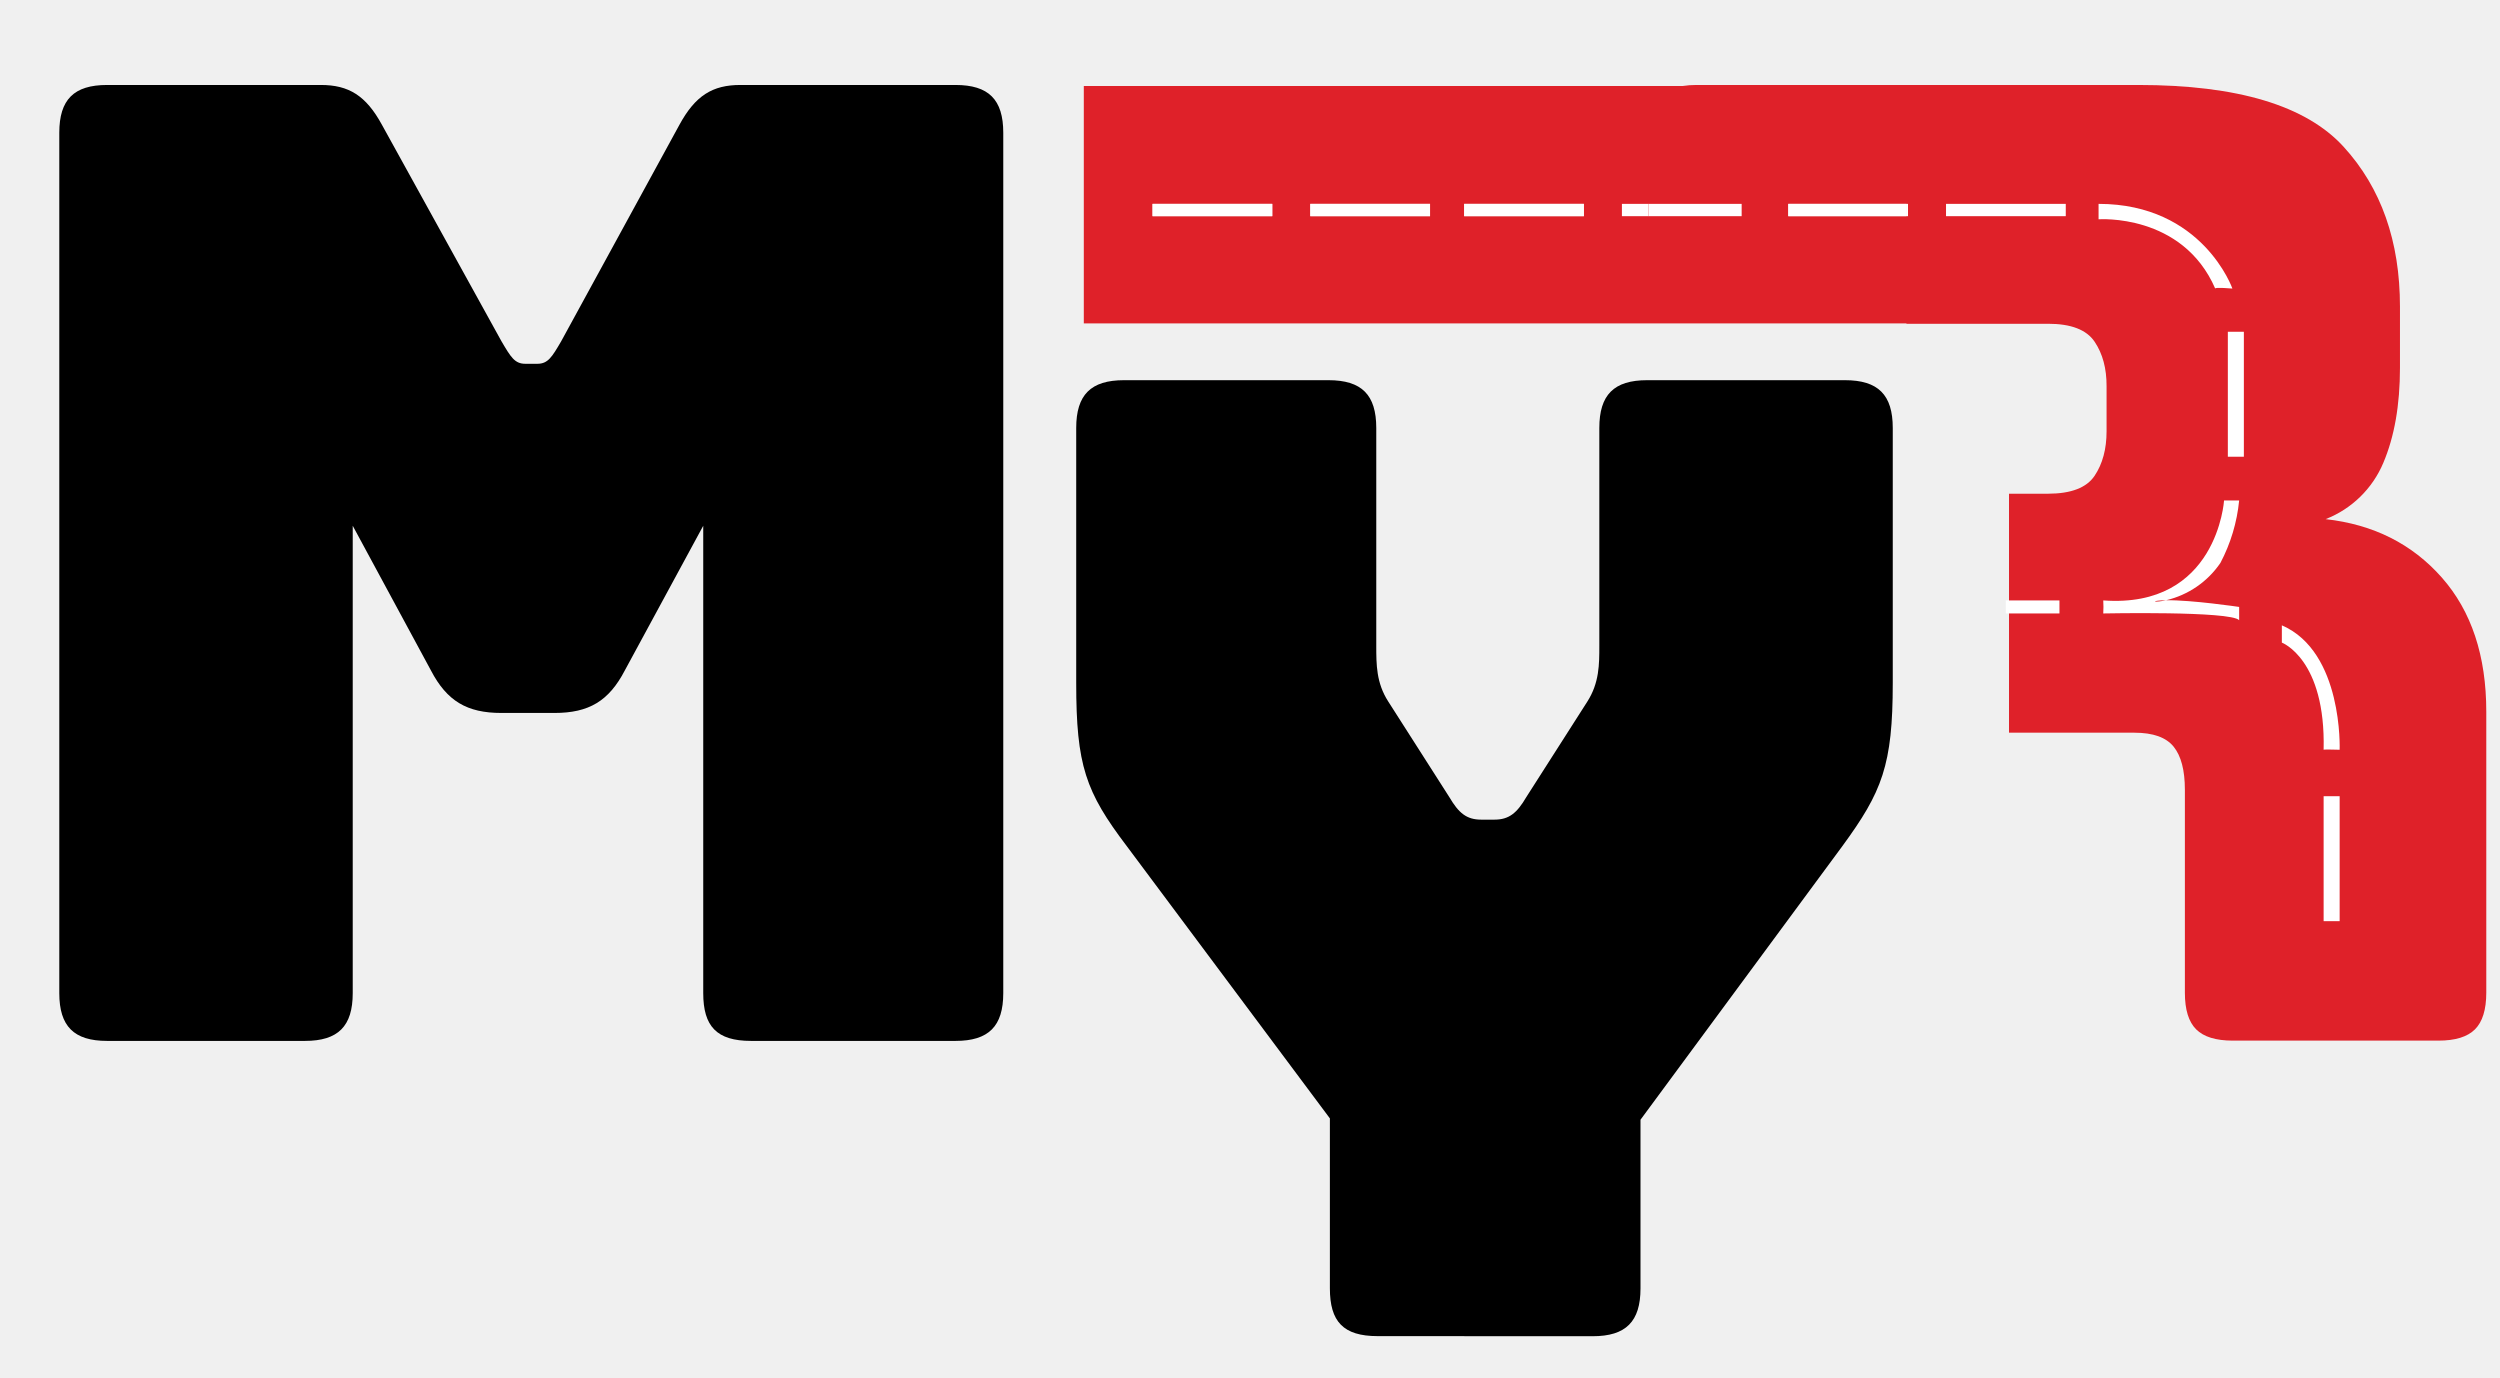
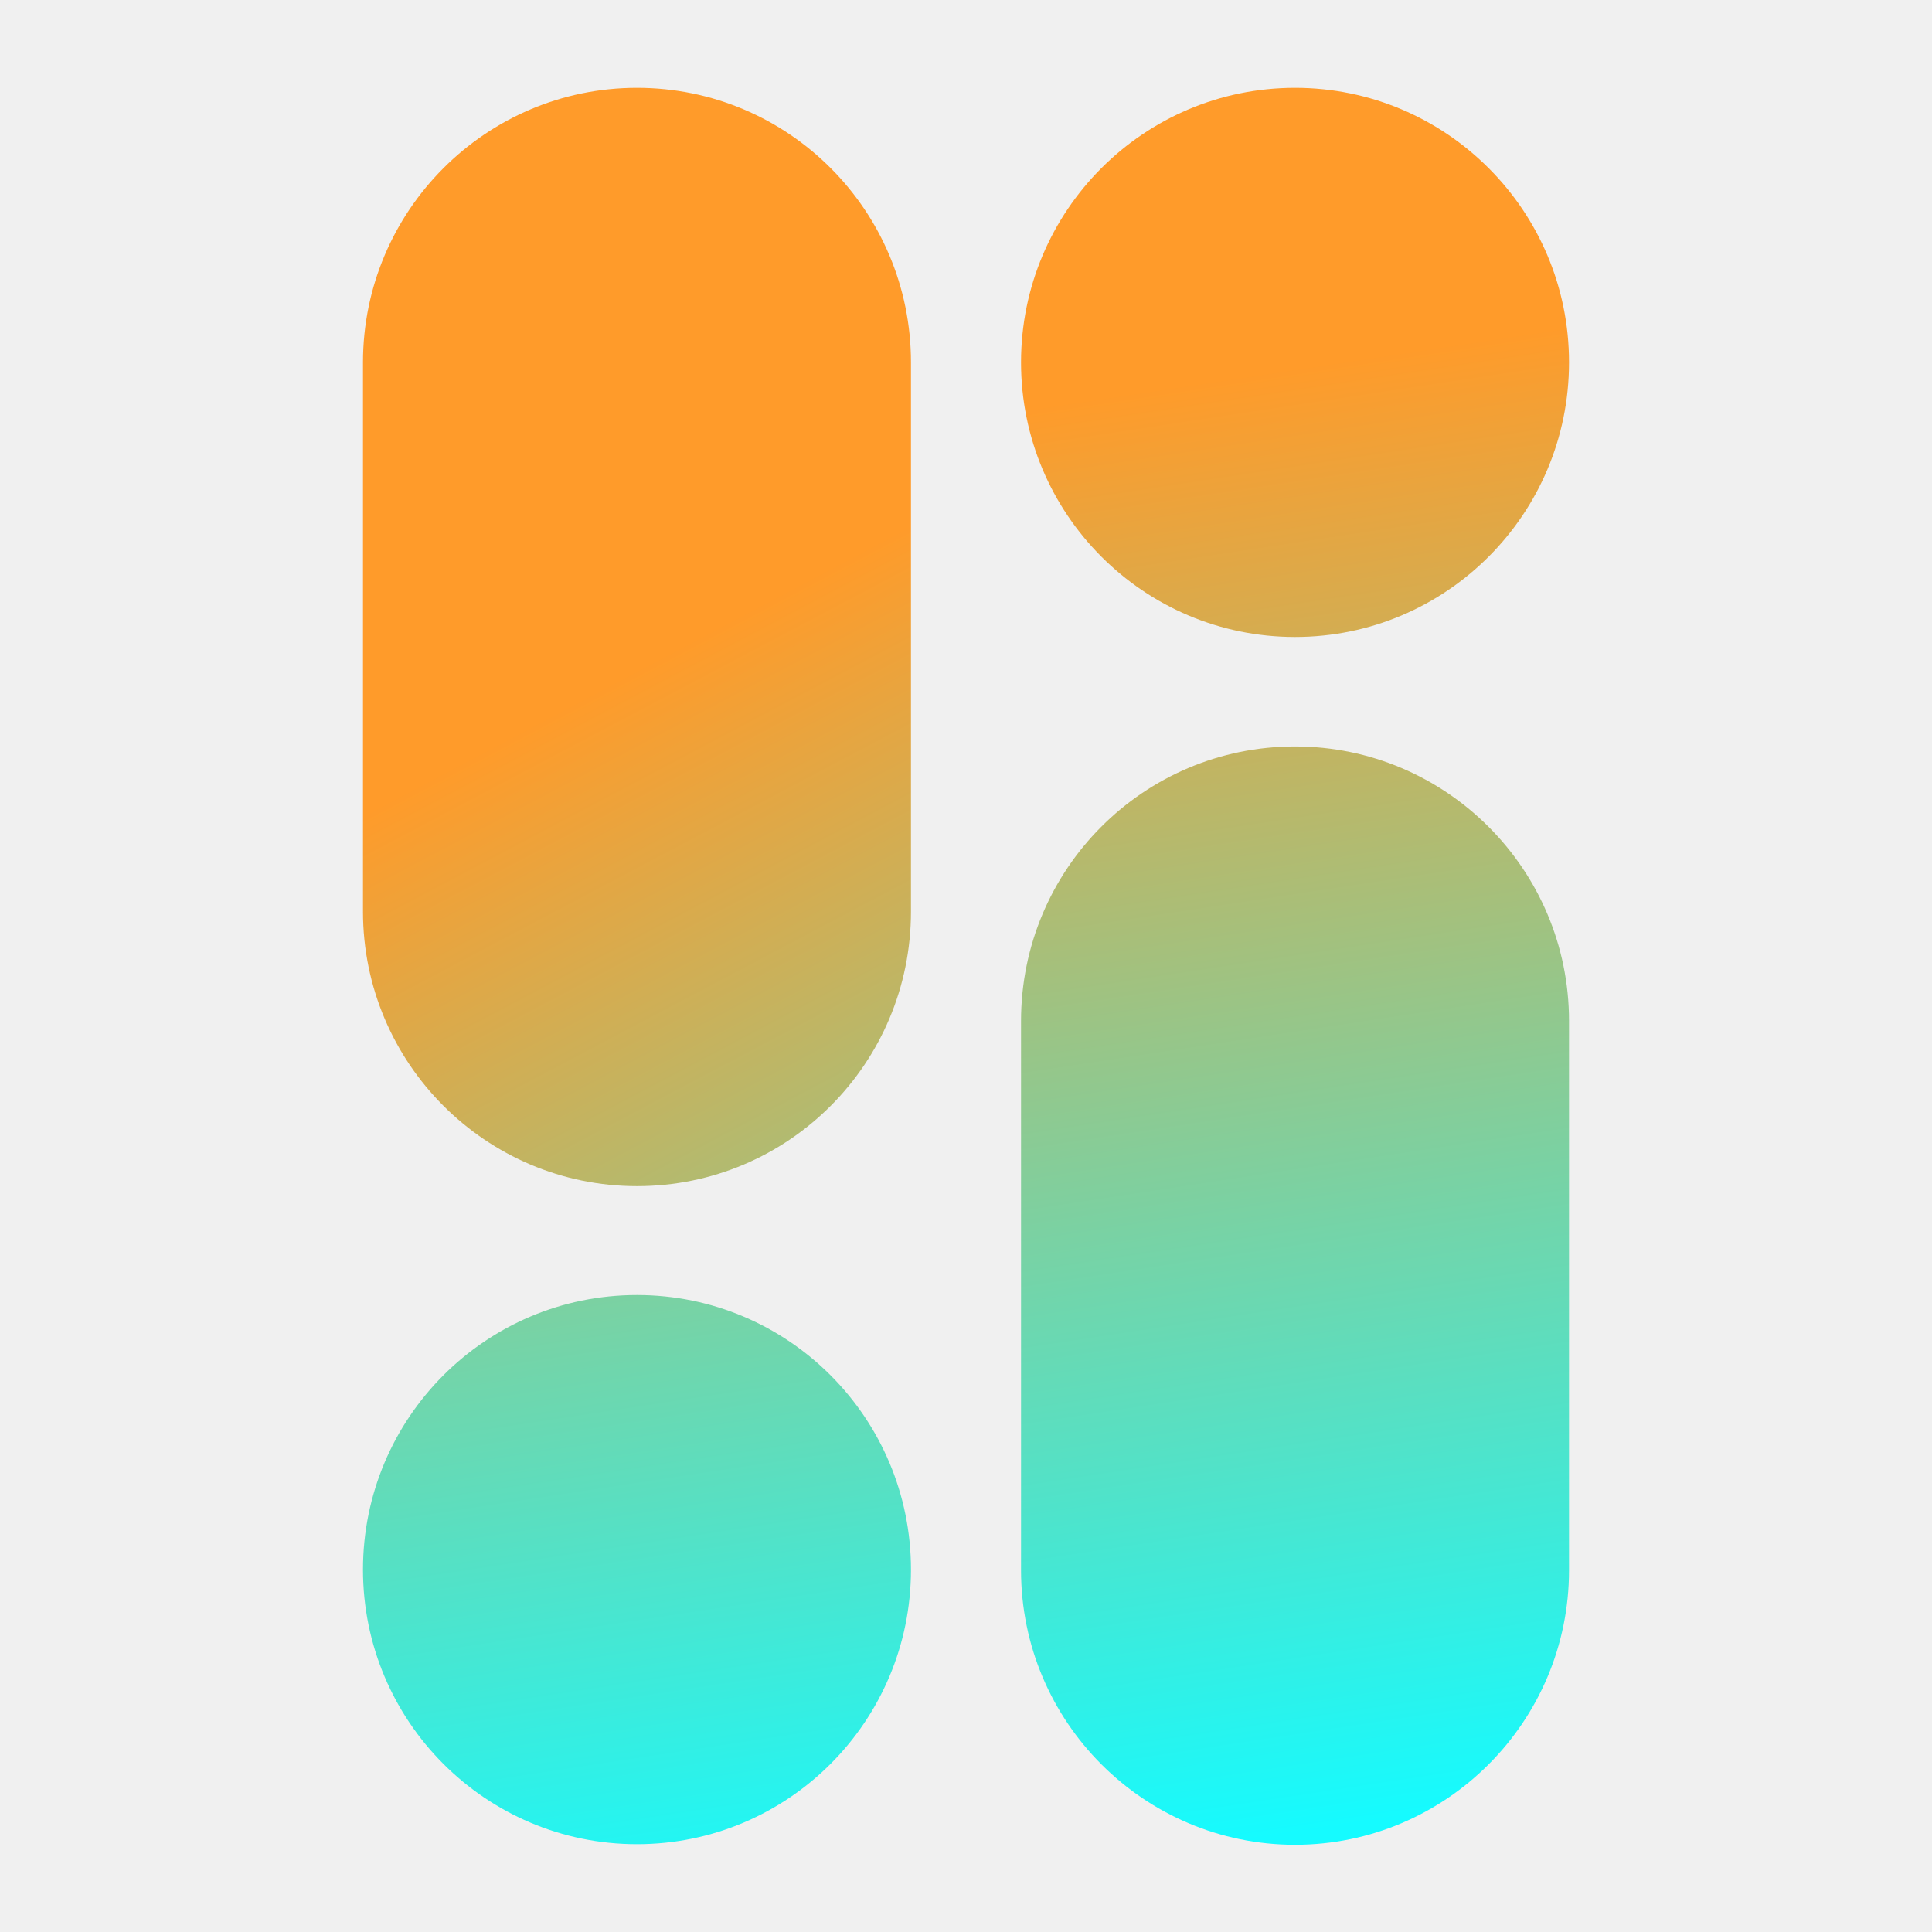
- <svg xmlns="http://www.w3.org/2000/svg" id="Layer_1" data-name="Layer 1" viewBox="0 0 800.26 441.04">
-   <defs>
-     <style>.cls-1{fill:#df2129;}.cls-2{fill:#fde92d;}.cls-3{fill:#fff;}</style>
-   </defs>
-   <path d="M34.28,333.2c-10.62,0-15.3-4.68-15.3-15.3V42.5c0-10.63,4.68-15.3,15.3-15.3h68.43c8.92,0,14.45,3.4,19.55,12.75l38.25,69.27c3,5.1,4.25,7.23,7.65,7.23H172c3.4,0,4.68-2.13,7.65-7.23L217.46,40C222.56,30.6,228.08,27.2,237,27.2h68.85c10.63,0,15.3,4.67,15.3,15.3V317.9c0,10.62-4.67,15.3-15.3,15.3H240.41c-11,0-15.3-4.68-15.3-15.3V168.3L200,214.62c-5.1,9.78-11.47,13.6-22.52,13.6h-17c-11,0-17.43-3.82-22.53-13.6L112.91,168.3V317.9c0,10.62-4.68,15.3-15.3,15.3Z" />
-   <path d="M441,427.7c-11.05,0-15.3-4.68-15.3-15.3V358l-65-87.13C347.48,253.45,344.5,245,344.5,218.6V137c0-10.63,4.68-15.3,15.3-15.3h65.45c10.63,0,15.3,4.67,15.3,15.3v69.7c0,6,0,11.9,3.83,17.85l19.55,30.6c3,5.1,5.52,7.22,10.2,7.22h4.25c4.67,0,7.22-2.12,10.2-7.22l19.55-30.6c3.82-6,3.82-11.9,3.82-17.85V137c0-10.63,4.68-15.3,15.3-15.3h63.33c10.62,0,15.3,4.67,15.3,15.3v81.6c0,26.35-3.4,34.85-16.15,52.27l-64.6,87.56v54c0,10.62-4.68,15.3-15.3,15.3Z" />
-   <rect class="cls-1" x="622.93" y="65.26" width="38.33" height="3.94" />
-   <rect class="cls-1" x="643.26" y="192.2" width="17.17" height="4.17" />
-   <path class="cls-1" d="M671.76,70.2V65.26c33.34,0,42.84,27.11,42.84,27.11s-5.67-.5-5.5,0C698.6,68.2,671.76,70.2,671.76,70.2" />
-   <path class="cls-1" d="M716.76,194.28v4.25c-2.66-3-43.5-2.16-43.5-2.16a34.13,34.13,0,0,0,0-4.17c36.5,2.67,38.67-32,38.67-32h4.83a53.62,53.62,0,0,1-6,20,29.1,29.1,0,0,1-17.38,11.94c8.24-.11,23.38,2.14,23.38,2.14" />
-   <rect class="cls-1" x="713.14" y="106.2" width="5.13" height="40" />
-   <rect class="cls-1" x="743.8" y="254.87" width="5.13" height="40" />
-   <rect class="cls-3" x="610.26" y="65.26" width="0.5" height="3.94" />
-   <path class="cls-3" d="M693.38,192.14c-.57,0-1.12,0-1.62.06-3.45.22-2,.75,1.62-.06" />
-   <path class="cls-1" d="M781.63,184.87q-14.25-16.14-37.19-18.69a33.12,33.12,0,0,0,18.49-18.07q5.31-12.53,5.31-30.38V98.18q0-31.46-18.06-51.22T684.52,27.2H543a28.22,28.22,0,0,0-4.39.33H346.93v76H610.26v.11l18.67,0h26.69q11,0,14.87,5.74t3.83,14.24v14.45q0,8.51-3.83,14.23t-14.87,5.74H643.09v76.5h40.15q8.93,0,12.54,4.46t3.61,13.81v65q0,8.09,3.61,11.69t11.69,3.61h65.88q8.07,0,11.68-3.61t3.62-11.69V227.8Q795.87,201,781.63,184.87ZM407.26,69.2H368.93V65.26h38.33Zm50.5,0H419.43V65.26h38.33Zm49.25,0H468.68V65.26H507Zm65.42,0V65.26h38.33V69.2Z" />
-   <rect class="cls-3" x="368.93" y="65.26" width="38.33" height="3.94" />
-   <rect class="cls-3" x="419.43" y="65.26" width="38.33" height="3.94" />
-   <rect class="cls-3" x="468.68" y="65.26" width="38.33" height="3.94" />
-   <rect class="cls-3" x="519.18" y="65.26" width="8.51" height="3.94" />
-   <rect class="cls-3" x="527.69" y="65.26" width="29.82" height="3.94" />
-   <rect class="cls-3" x="572.43" y="65.26" width="37.83" height="3.94" />
-   <rect class="cls-3" x="622.93" y="65.26" width="38.33" height="3.94" />
-   <rect class="cls-3" x="713.14" y="106.2" width="5.13" height="40" />
-   <rect class="cls-3" x="743.8" y="254.87" width="5.13" height="40" />
-   <rect class="cls-3" x="642.07" y="192.2" width="17.17" height="4.17" />
-   <path class="cls-3" d="M710.76,180.2a54.07,54.07,0,0,0,6-20h-4.83s-2.17,34.67-38.67,32a34.13,34.13,0,0,1,0,4.17s40.83-.84,43.5,2.16v-4.25s-15.14-2.25-23.38-2.14c-3.58.81-5.07.28-1.62.06q.75,0,1.62-.06a29.13,29.13,0,0,0,17.38-11.94" />
-   <path class="cls-3" d="M709.1,92.37c-.17-.5,5.5,0,5.5,0s-9.5-27.11-42.84-27.11V70.2s26.84-2,37.34,22.17" />
-   <path class="cls-3" d="M730.43,200.2v5.5S744.51,211,743.8,240c0-.16,5.13,0,5.13,0s1.17-31.33-18.5-39.83" />
+ <svg xmlns="http://www.w3.org/2000/svg" version="1.1" id="Layer_1" x="0px" y="0px" viewBox="0 0 330 330" style="enable-background:new 0 0 330 330;" xml:space="preserve">
+   <style type="text/css">
+ 	.st0{fill:#0054D1;}
+ 	.st1{fill:#00F0EB;}
+ 	.st2{fill:url(#SVGID_1_);}
+ 	.st3{fill:url(#SVGID_00000004503911874524281880000007774618190799829694_);}
+ 	.st4{fill:url(#SVGID_00000103235284842783287600000007878507981124404900_);}
+ 	.st5{fill:url(#SVGID_00000004544231493777094020000002916895768799095943_);}
+ </style>
+   <path class="st0" d="M-87.5,683.9c0-25.9,21-46.9,46.8-46.9c25.9,0,46.8,21,46.8,46.9v93.8c0,25.9-21,46.9-46.8,46.9  c-25.9,0-46.8-21-46.8-46.9V683.9z" />
+   <path class="st0" d="M24.9,796.4c0-25.9,21-46.9,46.8-46.9s46.8,21,46.8,46.9v93.8c0,25.9-21,46.9-46.8,46.9s-46.8-21-46.8-46.9  C24.9,890.2,24.9,796.4,24.9,796.4z" />
+   <path class="st1" d="M118.5,683.9c0,25.9-21,46.9-46.8,46.9s-46.8-21-46.8-46.9s21-46.9,46.8-46.9S118.5,658,118.5,683.9z" />
+   <path class="st1" d="M6.1,890.1c0,25.9-21,46.9-46.8,46.9c-25.9,0-46.8-21-46.8-46.9s21-46.9,46.8-46.9  C-14.8,843.2,6.1,864.2,6.1,890.1z" />
+   <g>
+     <linearGradient id="SVGID_1_" gradientUnits="userSpaceOnUse" x1="19.702" y1="-59.609" x2="228.702" y2="335.391">
+       <stop offset="0.437" style="stop-color:#FF9B2A" />
+       <stop offset="1" style="stop-color:#15FBFF" />
+     </linearGradient>
+     <path class="st2" d="M108.8,15C83,15,62,36,62,61.9v93.8c0,25.9,21,46.9,46.8,46.9c25.9,0,46.8-21,46.8-46.9V61.9   C155.6,36,134.7,15,108.8,15z" />
+     <linearGradient id="SVGID_00000052810905042183112150000006555603216471826062_" gradientUnits="userSpaceOnUse" x1="168.834" y1="-123.837" x2="234.834" y2="311.163">
+       <stop offset="0.437" style="stop-color:#FF9B2A" />
+       <stop offset="1" style="stop-color:#15FBFF" />
+     </linearGradient>
+     <path style="fill:url(#SVGID_00000052810905042183112150000006555603216471826062_);" d="M221.2,127.5c-25.9,0-46.8,21-46.8,46.9   v93.8c0,25.9,21,46.9,46.8,46.9s46.8-21,46.8-46.9v-93.8C268,148.5,247,127.5,221.2,127.5z" />
+     <linearGradient id="SVGID_00000146486950392792476960000002790393208981759636_" gradientUnits="userSpaceOnUse" x1="192.475" y1="-127.424" x2="258.475" y2="307.576">
+       <stop offset="0.437" style="stop-color:#FF9B2A" />
+       <stop offset="1" style="stop-color:#15FBFF" />
+     </linearGradient>
+     <ellipse style="fill:url(#SVGID_00000146486950392792476960000002790393208981759636_);" cx="221.2" cy="61.9" rx="46.8" ry="46.9" />
+     <linearGradient id="SVGID_00000034055993836577083720000004525714906287226269_" gradientUnits="userSpaceOnUse" x1="52.023" y1="-106.114" x2="118.023" y2="328.886">
+       <stop offset="0.437" style="stop-color:#FF9B2A" />
+       <stop offset="1" style="stop-color:#15FBFF" />
+     </linearGradient>
+     <ellipse style="fill:url(#SVGID_00000034055993836577083720000004525714906287226269_);" cx="108.8" cy="268.1" rx="46.8" ry="46.9" />
+   </g>
+   <path class="st0" d="M385.3,785.1c-7.5-6.9-16.8-13.4-28-19.5c-11.2-6-24.3-12.4-39.1-18.9c-6-2.6-11.1-4.9-15.2-6.7  c-4.2-1.8-7.5-3.5-9.9-5.1c-2.5-1.6-4.3-3.3-5.4-5.2s-1.6-4.1-1.6-6.6c0-3.9,1.1-7.1,3.3-9.7c2.2-2.6,5.3-4.5,9.4-5.9  c4-1.4,8.8-2,14.6-2c5.9,0,12.1,0.6,18.7,2s13.2,3.2,19.9,5.7c6.7,2.4,13,5.4,19.1,8.8l30.2-60.7c-7.8-4.8-16.8-9-27-12.7  c-10.3-3.7-20.9-6.5-31.8-8.6s-21.5-3-31.2-3c-15.1,0-28.8,2.4-41.1,7.4c-12.3,4.9-22.8,11.6-31.6,19.9  c-8.8,8.3-15.5,17.8-20.2,28.2c-4.7,10.5-7.1,21.3-7.1,32.5c0,8,1.3,15.5,3.7,22.7c2.5,7.1,6,13.6,10.8,19.7  c4.7,6,10.3,11.6,17,16.5c6.7,5,14,9.4,22.3,13.3c10.8,5.1,19.9,9.4,27.4,13c7.5,3.7,13.6,7,18.2,10.1c4.7,3.1,8,6.2,10.1,9.5  c2.1,3.2,3.2,7,3.2,11.4c0,4.3-1,7.9-3.1,10.9c-2.1,2.9-5.1,5.1-9,6.4s-8.8,2.1-14.6,2.1c-6.2,0-12.7-0.7-19.3-2.3  c-6.7-1.5-13.2-3.5-19.9-6c-6.6-2.5-13-5.4-19-8.6c-6-3.2-11.7-6.5-16.7-9.9l-38,64.2c4.8,3.9,11,7.8,18.5,11.6s16.1,7.3,25.5,10.6  c9.5,3.2,19.9,5.8,31.1,7.7s22.9,2.8,35.2,2.8c23.1,0,43.1-3.6,59.9-10.8c16.9-7.2,29.9-17.6,39.1-31.2  c9.2-13.6,13.8-29.9,13.8-48.9c0-11.9-1.8-22.2-5.6-31C398.3,799.9,392.8,792.1,385.3,785.1z" />
+   <path class="st0" d="M588.9,736.4c-15.9-8.9-33.7-13.4-53.4-13.4s-37.6,4.5-53.4,13.4c-15.9,8.9-28.4,21.3-37.7,37.1  c-9.2,15.7-13.9,33.9-13.9,54.6c0,20.6,4.6,38.8,13.9,54.6c9.3,15.7,21.8,28.1,37.7,37.1c15.9,8.9,33.7,13.4,53.4,13.4  s37.6-4.5,53.4-13.4c15.9-8.9,28.4-21.3,37.7-37.1c9.3-15.7,13.9-33.9,13.9-54.6c0-20.6-4.6-38.8-13.9-54.6S604.8,745.3,588.9,736.4  z M562.8,847.3c-2.8,5.5-6.7,9.9-11.5,13s-10.1,4.8-15.9,4.8c-5.8,0-11-1.6-15.9-4.8c-4.8-3.1-8.7-7.5-11.5-13s-4.3-12-4.3-19.3  s1.4-13.8,4.3-19.4c2.8-5.6,6.7-10,11.5-13s10.1-4.7,15.9-4.7c5.8,0,11,1.5,15.9,4.7c4.9,3.1,8.7,7.4,11.5,13s4.3,12.1,4.3,19.4  C567.1,835.3,565.7,841.7,562.8,847.3z" />
+   <path class="st0" d="M825.6,736.4c-15.9-8.9-33.7-13.4-53.4-13.4s-37.6,4.5-53.4,13.4c-15.9,8.9-28.4,21.3-37.7,37.1  c-9.2,15.7-13.9,33.9-13.9,54.6c0,20.6,4.6,38.8,13.9,54.6c9.3,15.7,21.8,28.1,37.7,37.1c15.9,8.9,33.7,13.4,53.4,13.4  s37.6-4.5,53.4-13.4c15.9-8.9,28.4-21.3,37.7-37.1c9.3-15.7,13.9-33.9,13.9-54.6c0-20.6-4.6-38.8-13.9-54.6  C854,757.7,841.4,745.3,825.6,736.4z M799.6,847.3c-2.8,5.5-6.7,9.9-11.5,13s-10.1,4.8-15.9,4.8s-11-1.6-15.9-4.8  c-4.8-3.1-8.7-7.5-11.5-13s-4.3-12-4.3-19.3s1.4-13.8,4.3-19.4c2.8-5.6,6.7-10,11.5-13s10.1-4.7,15.9-4.7s11,1.5,15.9,4.7  c4.9,3.1,8.7,7.4,11.5,13s4.3,12.1,4.3,19.4C803.8,835.3,802.4,841.7,799.6,847.3z" />
+   <path class="st0" d="M1001.8,733.3c0-6.3,0.3-11.9,0.7-17c0.5-5.1,1.9-9,4.3-11.9c2.4-2.9,6.4-4.3,12-4.3c6,0,11.8,1.4,17.3,4.2  l25-49.7c-6.9-5.4-15.3-9.7-25.3-12.8c-9.9-3.2-19.9-4.7-29.8-4.7c-15.7,0-29.3,3.9-40.7,11.7c-11.4,7.9-20.2,18.8-26.4,32.9  c-6.2,14.1-9.3,30.6-9.3,49.3v30.5H902v54.2h27.7V937h72.1V815.6h39.5v-54.2h-39.5L1001.8,733.3L1001.8,733.3z" />
+   <path class="st0" d="M1199.3,758.9c-7-5.3-15.2-9.5-24.7-12.5c-9.4-2.9-19.2-4.4-29.4-4.4c-17.2,0-32.4,4.2-45.6,12.4  s-23.4,19.3-30.9,33.4c-7.5,14-11.2,29.8-11.2,47.3c0,18.1,3.9,34.1,11.8,48.3c7.8,14.2,18.4,25.2,31.7,33.3  c13.3,8,28,12.1,44.2,12.1c9.7,0,19.1-1.6,28-4.8s17.6-8,26.1-14.4v13.7h72.1V747.6h-72.1V758.9L1199.3,758.9z M1196.5,852.3  c-2.8,5-6.8,8.9-11.8,11.7s-10.8,4.2-17.2,4.2c-6.5,0-12.2-1.4-17.3-4.2c-5.1-2.9-9.1-6.8-11.9-11.7c-2.8-5-4.3-10.6-4.3-16.9  c0-6.3,1.5-11.9,4.4-16.9s6.9-8.8,12-11.7s10.8-4.2,17.1-4.2c6.5,0,12.2,1.4,17.2,4.2c4.9,2.9,8.8,6.8,11.8,11.6  c2.9,4.9,4.3,10.6,4.3,17C1200.8,841.7,1199.3,847.4,1196.5,852.3z" />
</svg>
